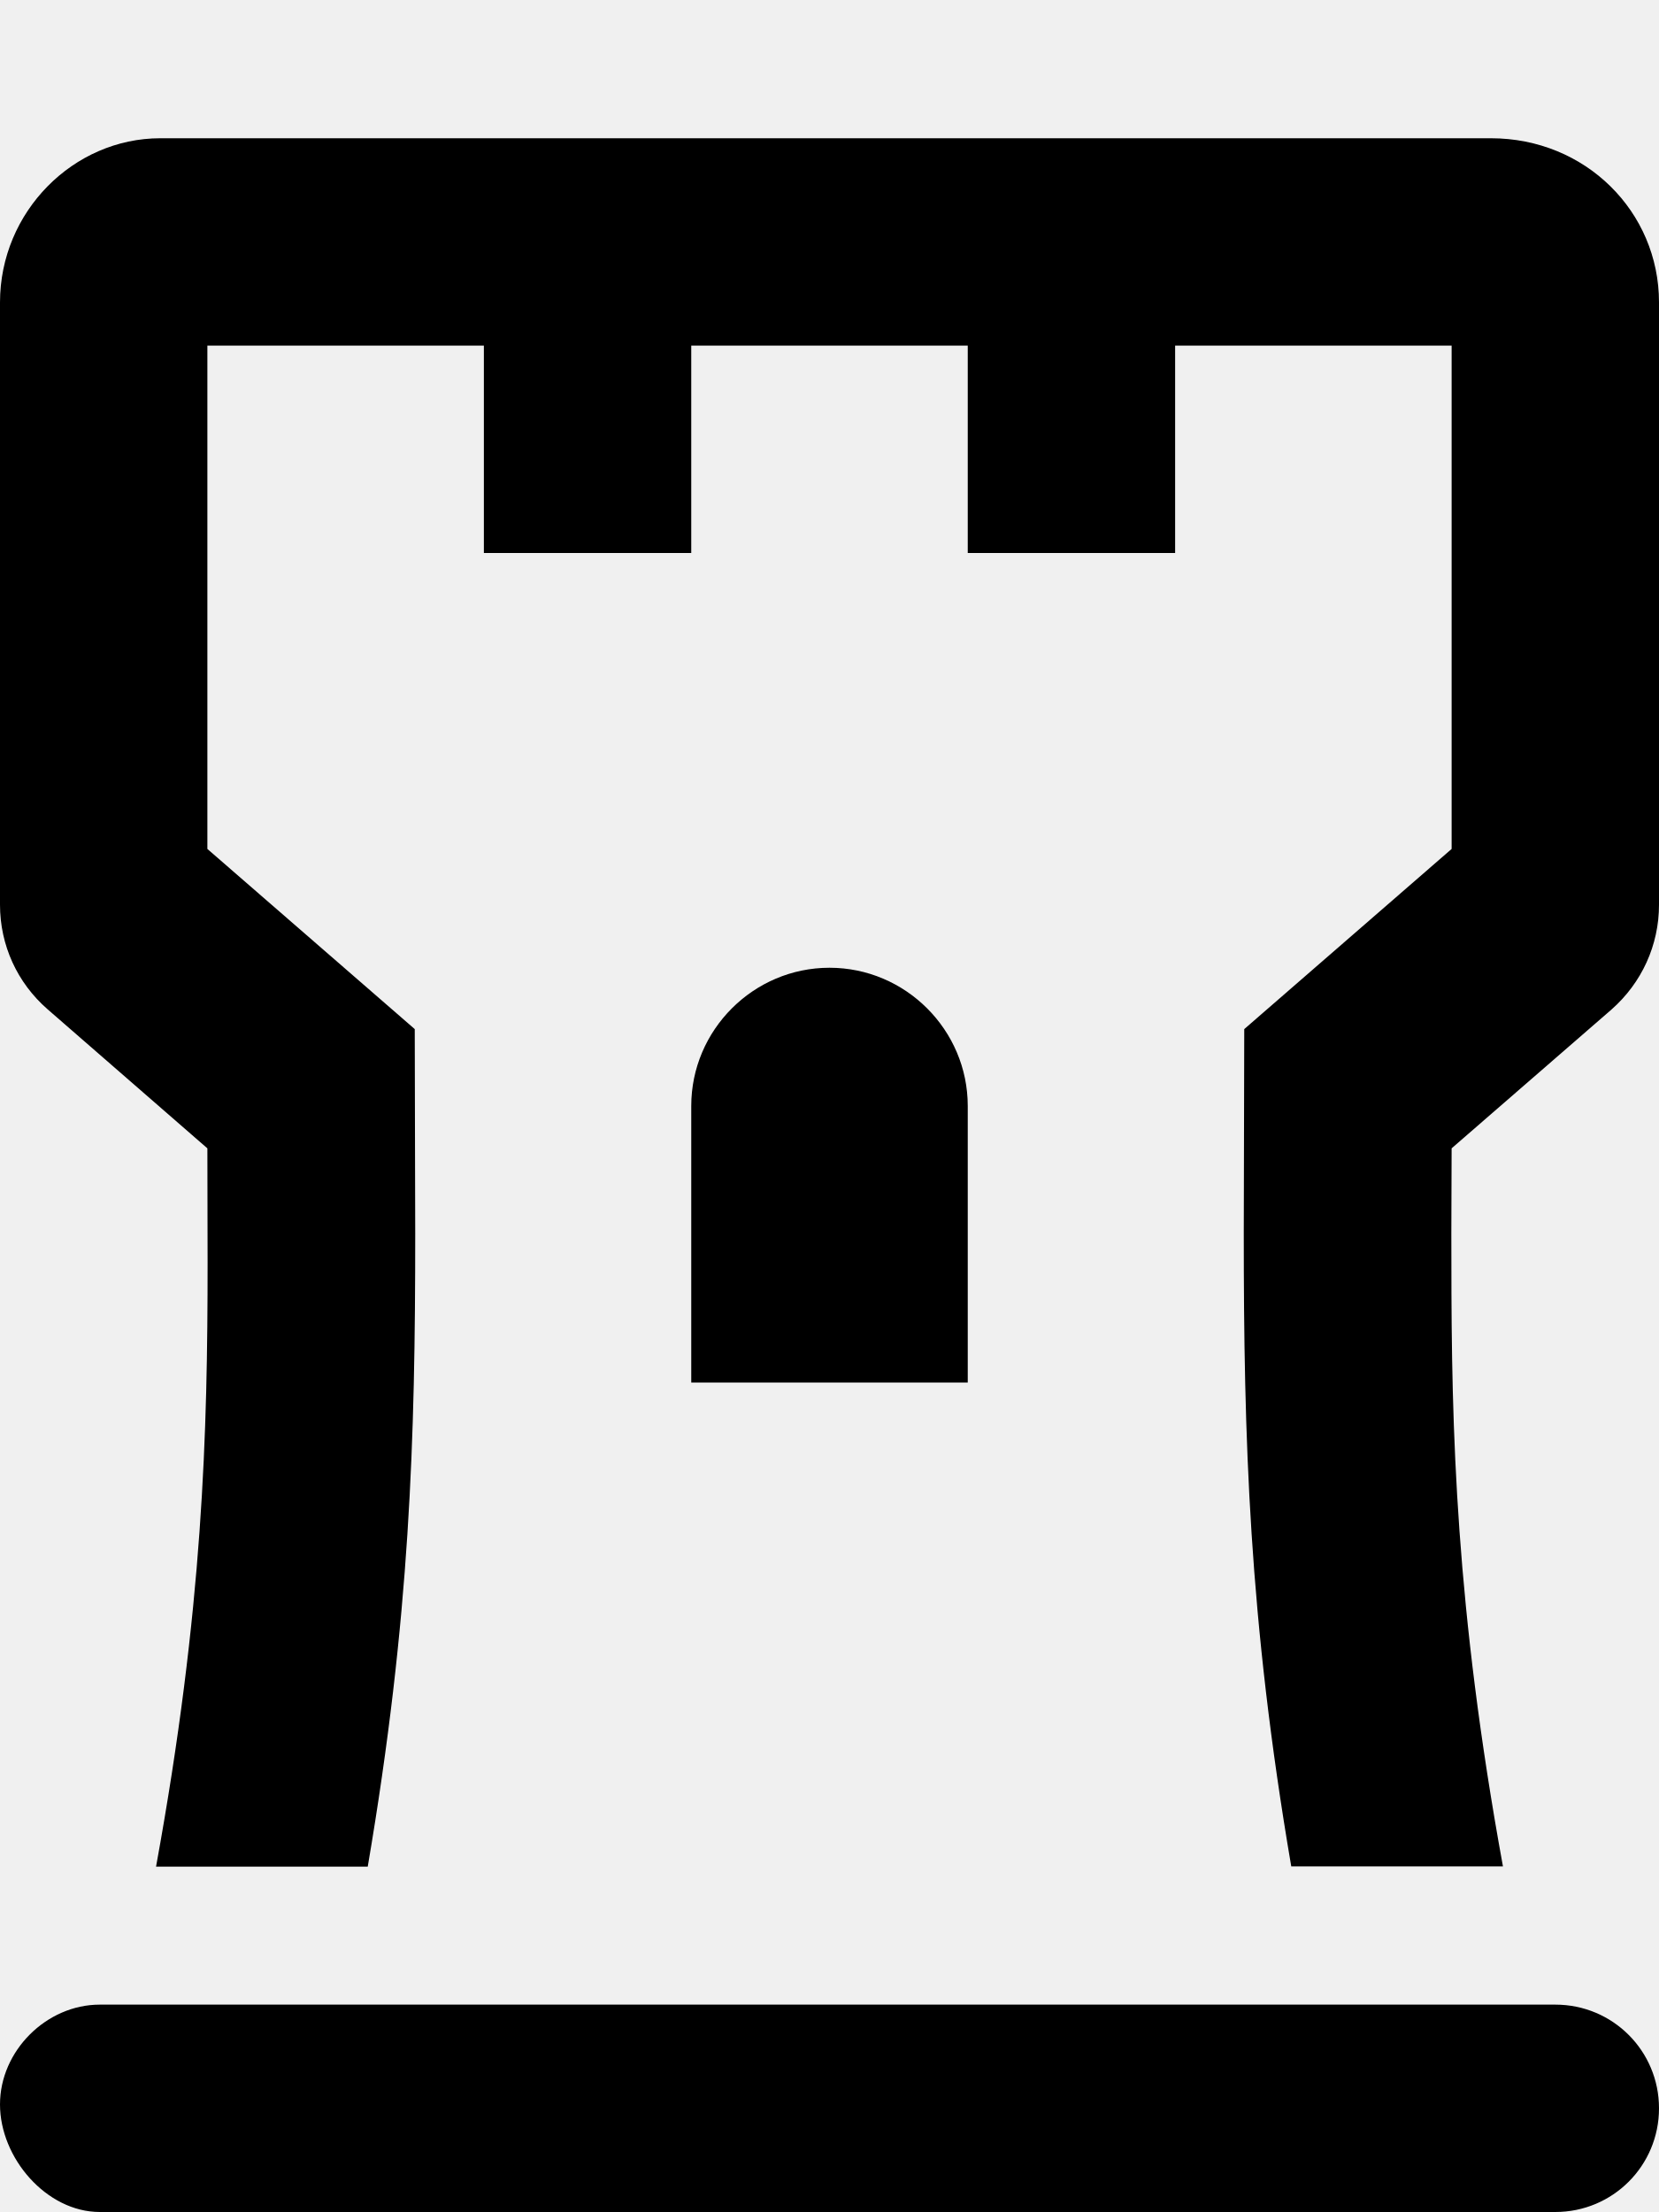
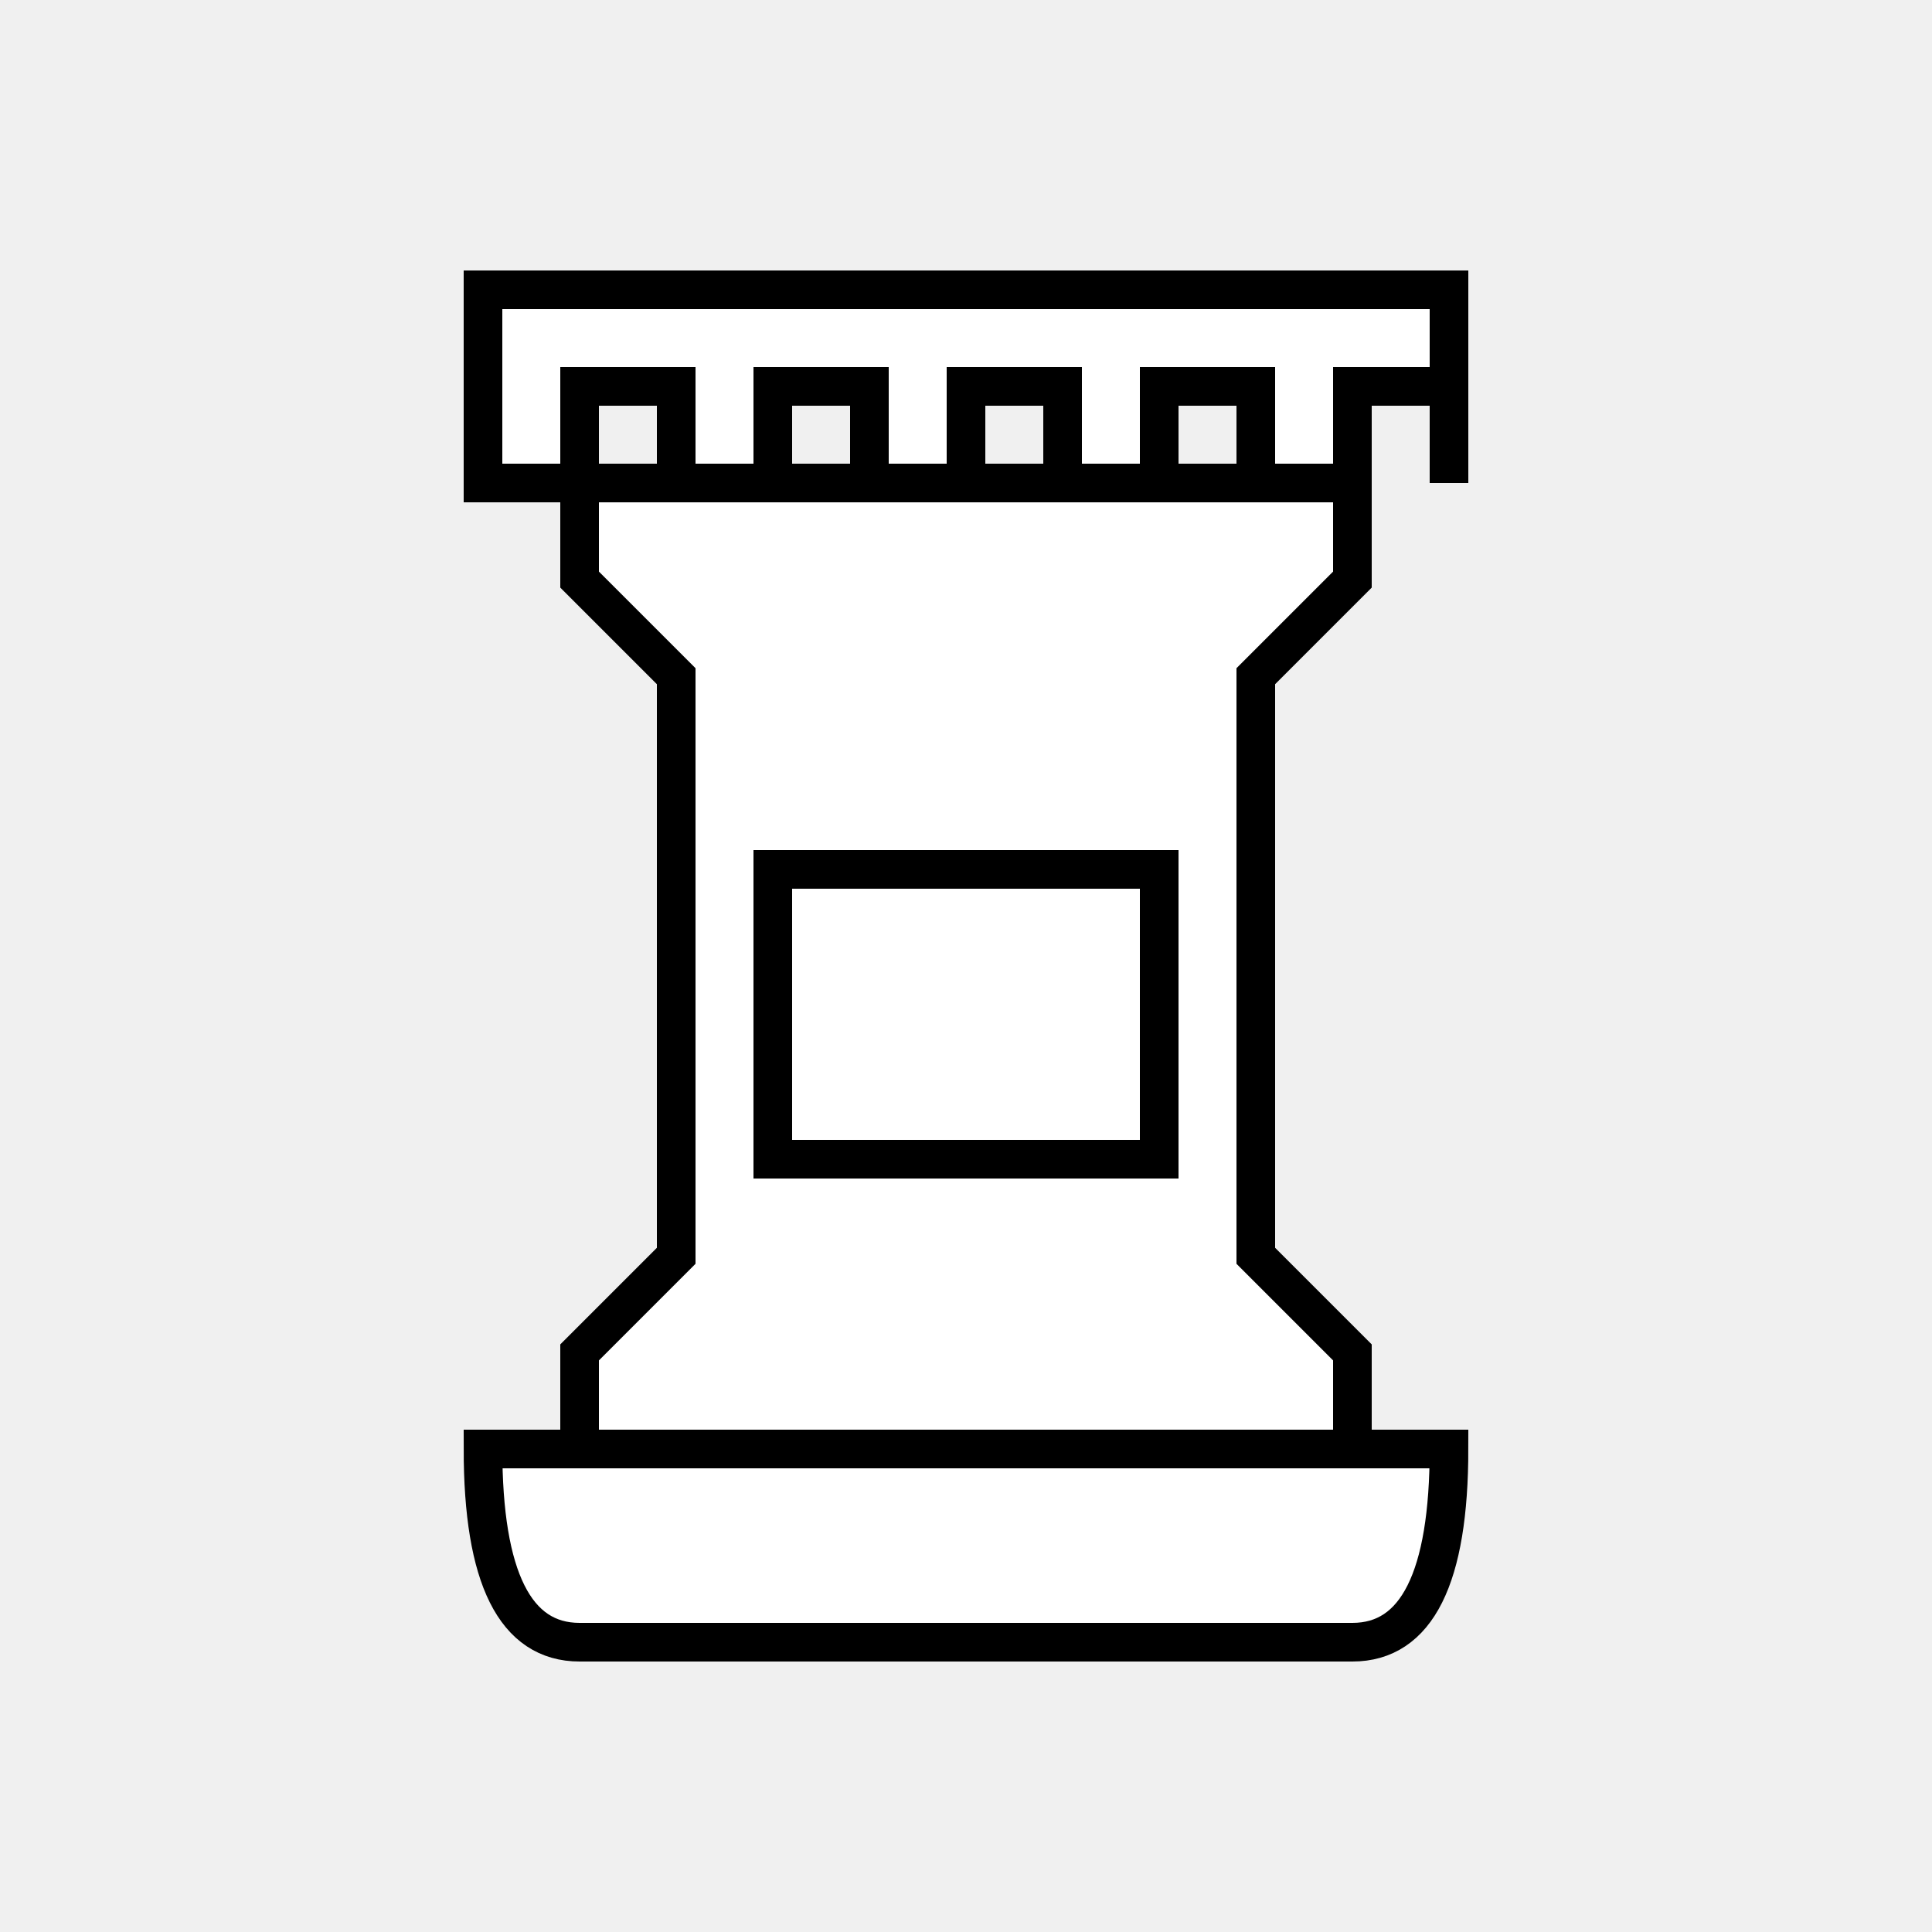
- <svg xmlns="http://www.w3.org/2000/svg" viewBox="0 0 384 512">
-   <path d="M360 464H23.1C10.75 464 0 474.7 0 487.1S10.75 512 23.1 512H360C373.3 512 384 501.3 384 488S373.3 464 360 464zM345.1 32h-308C17 32 0 49 0 70v139.4C0 218.8 4 227.5 11 233.6L48 265.8c0 8.885 .05 17.64 .05 26.46c0 39.32-1.001 79.96-11.93 139.8h49C94.95 374.3 96.11 333.3 96.11 285.5C96.11 270.7 96 255.1 96 238.2L48 196.5V80h64V128H160V80h64V128h48V80h64v116.5L288 238.2c0 16.77-.112 32.25-.112 47.1c0 47.79 1.164 89.15 10.99 146.7h49c-10.92-59.83-11.93-100.6-11.93-139.9C335.9 283.3 336 274.6 336 265.8l37-32.13C380 227.5 384 218.8 384 209.4V70C384 49 367 32 345.1 32zM192 224C174.4 224 160 238.4 160 256v64h64V256C224 238.4 209.6 224 192 224z" />
+ <svg xmlns="http://www.w3.org/2000/svg" viewBox="0 0 100 100">
+   <path d="M25 15 L25 25 L30 25 L30 20 L35 20 L35 25 L40 25 L40 20 L45 20 L45 25 L50 25 L50 20 L55 20 L55 25 L60 25 L60 20 L65 20 L65 25 L70 25 L70 20 L75 20 L75 25 L75 15 L25 15 Z M30 25 L70 25 L70 30 L65 35 L65 65 L70 70 L70 75 L30 75 L30 70 L35 65 L35 35 L30 30 Z M25 75 L75 75 Q75 85 70 85 L30 85 Q25 85 25 75 Z" fill="white" stroke="black" stroke-width="2" />
+   <rect x="40" y="45" width="20" height="15" fill="white" stroke="black" stroke-width="2" />
</svg>
